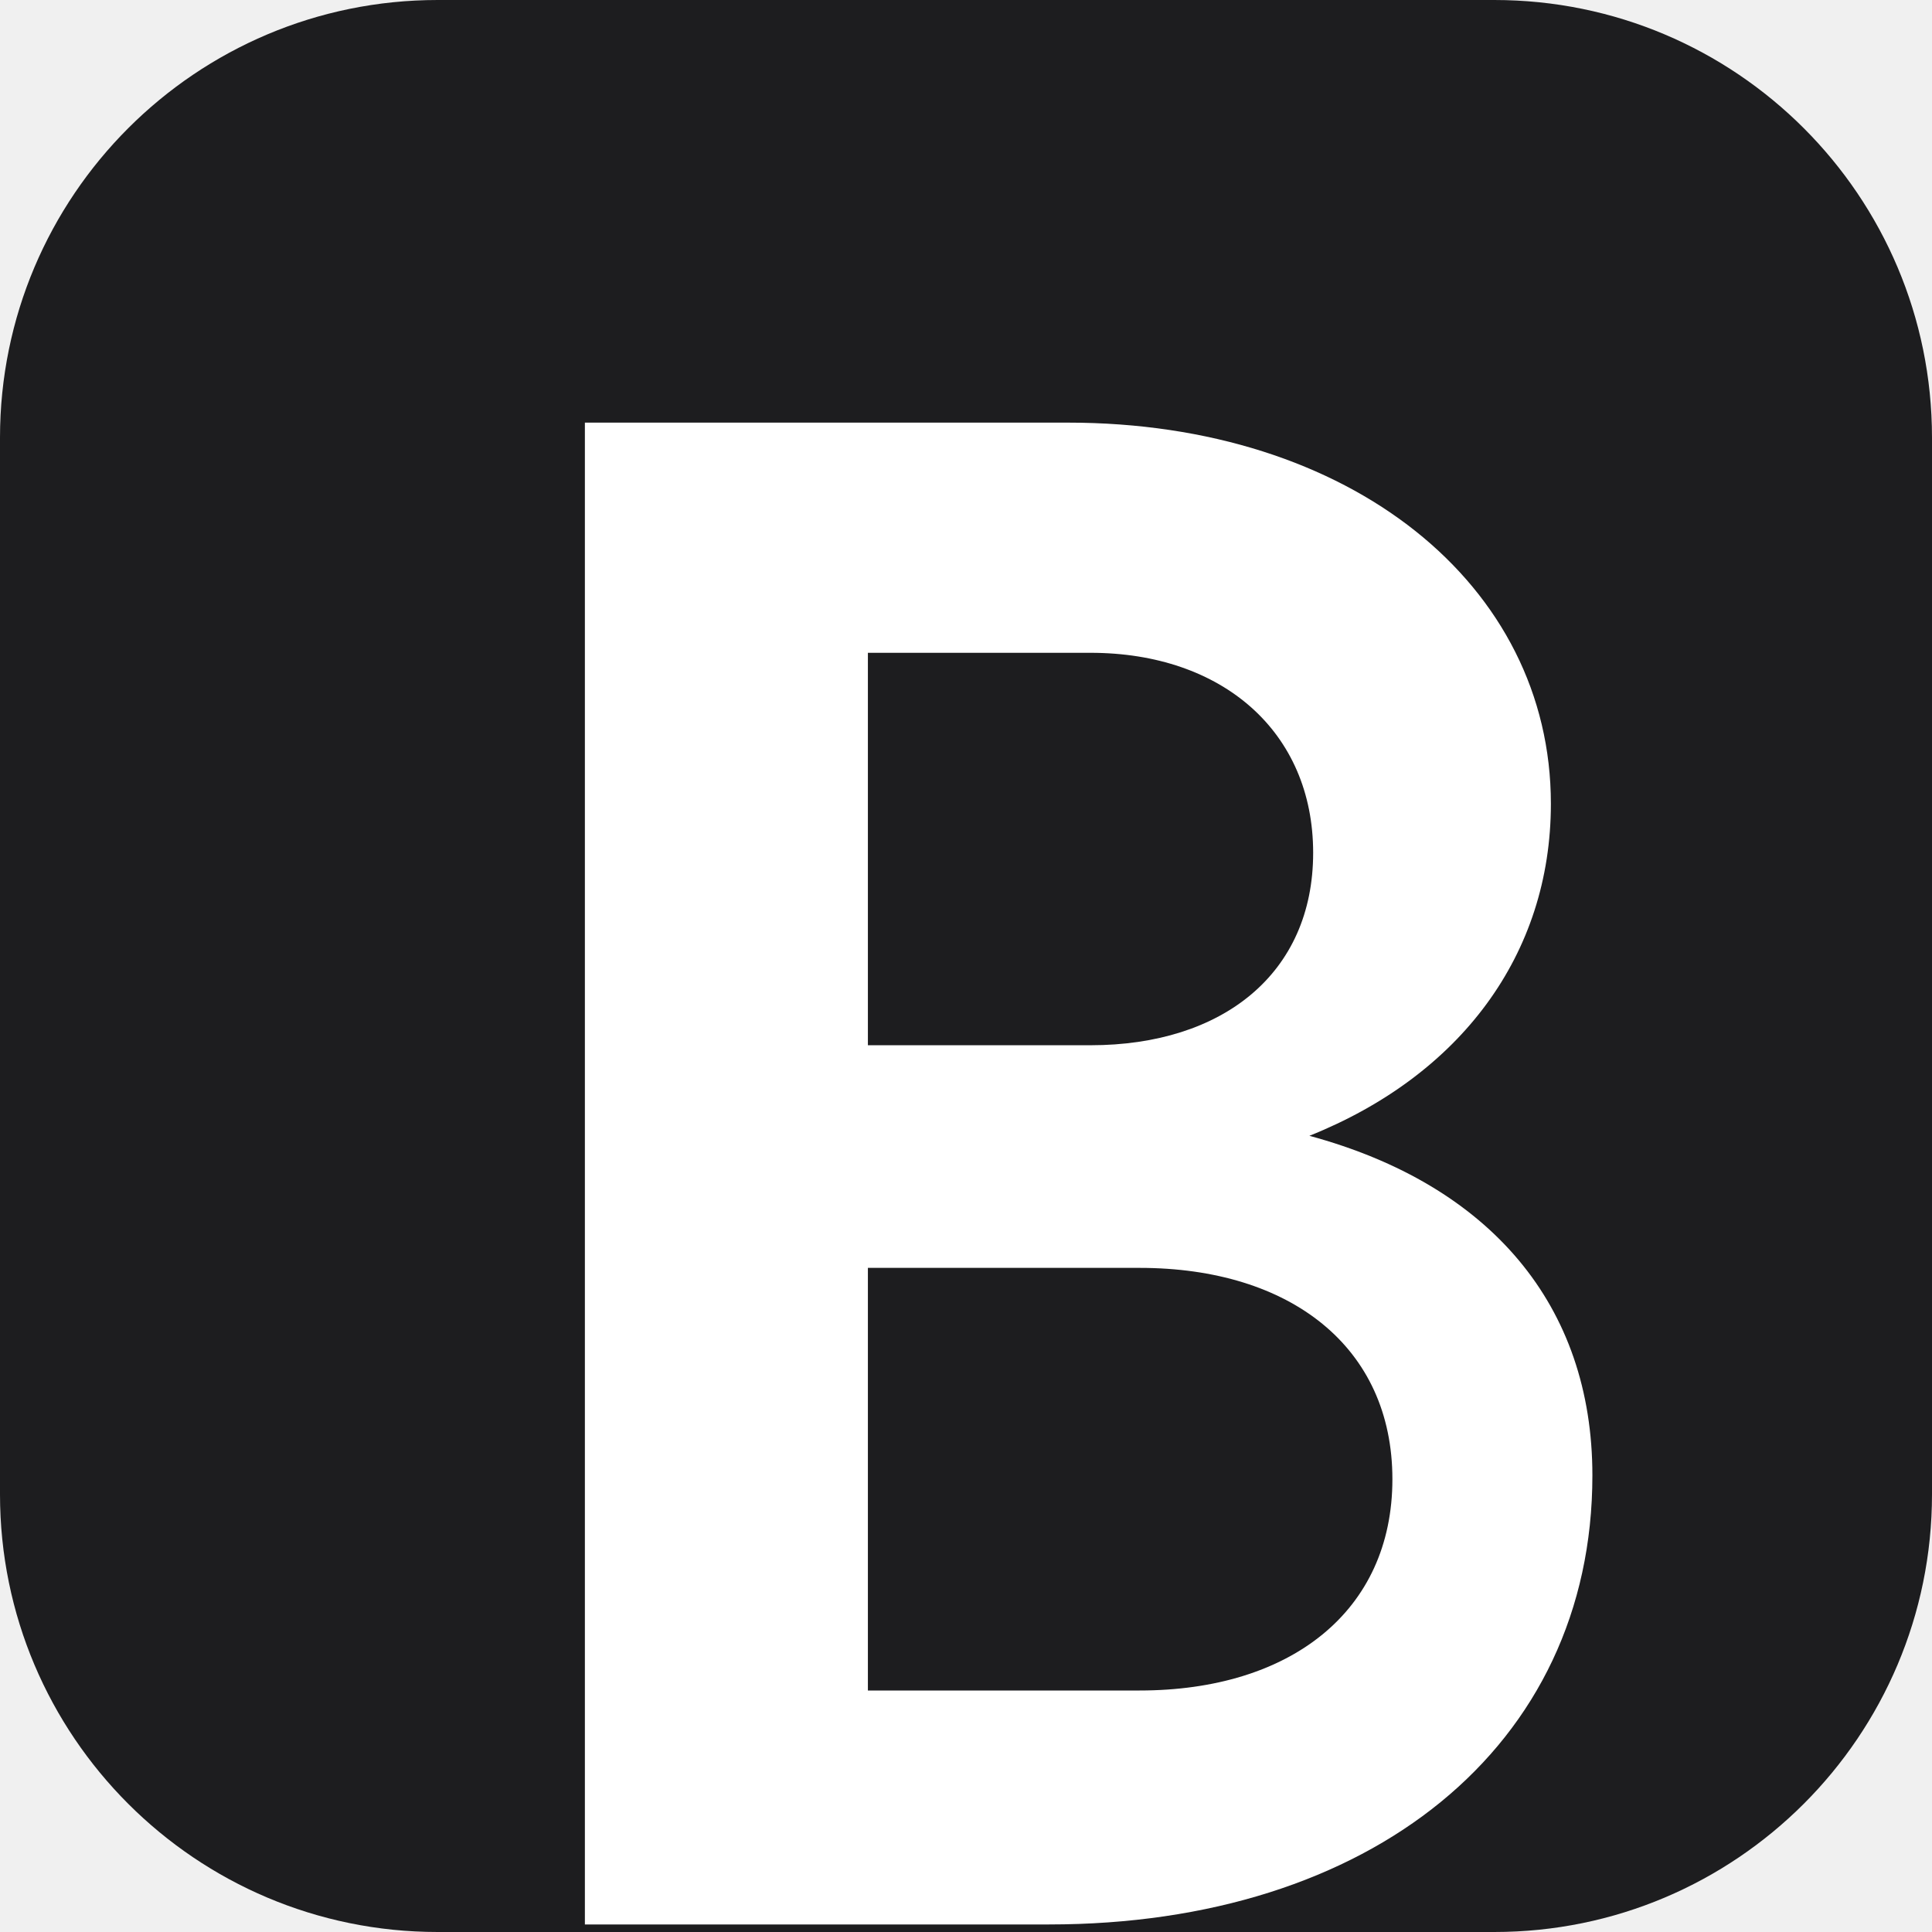
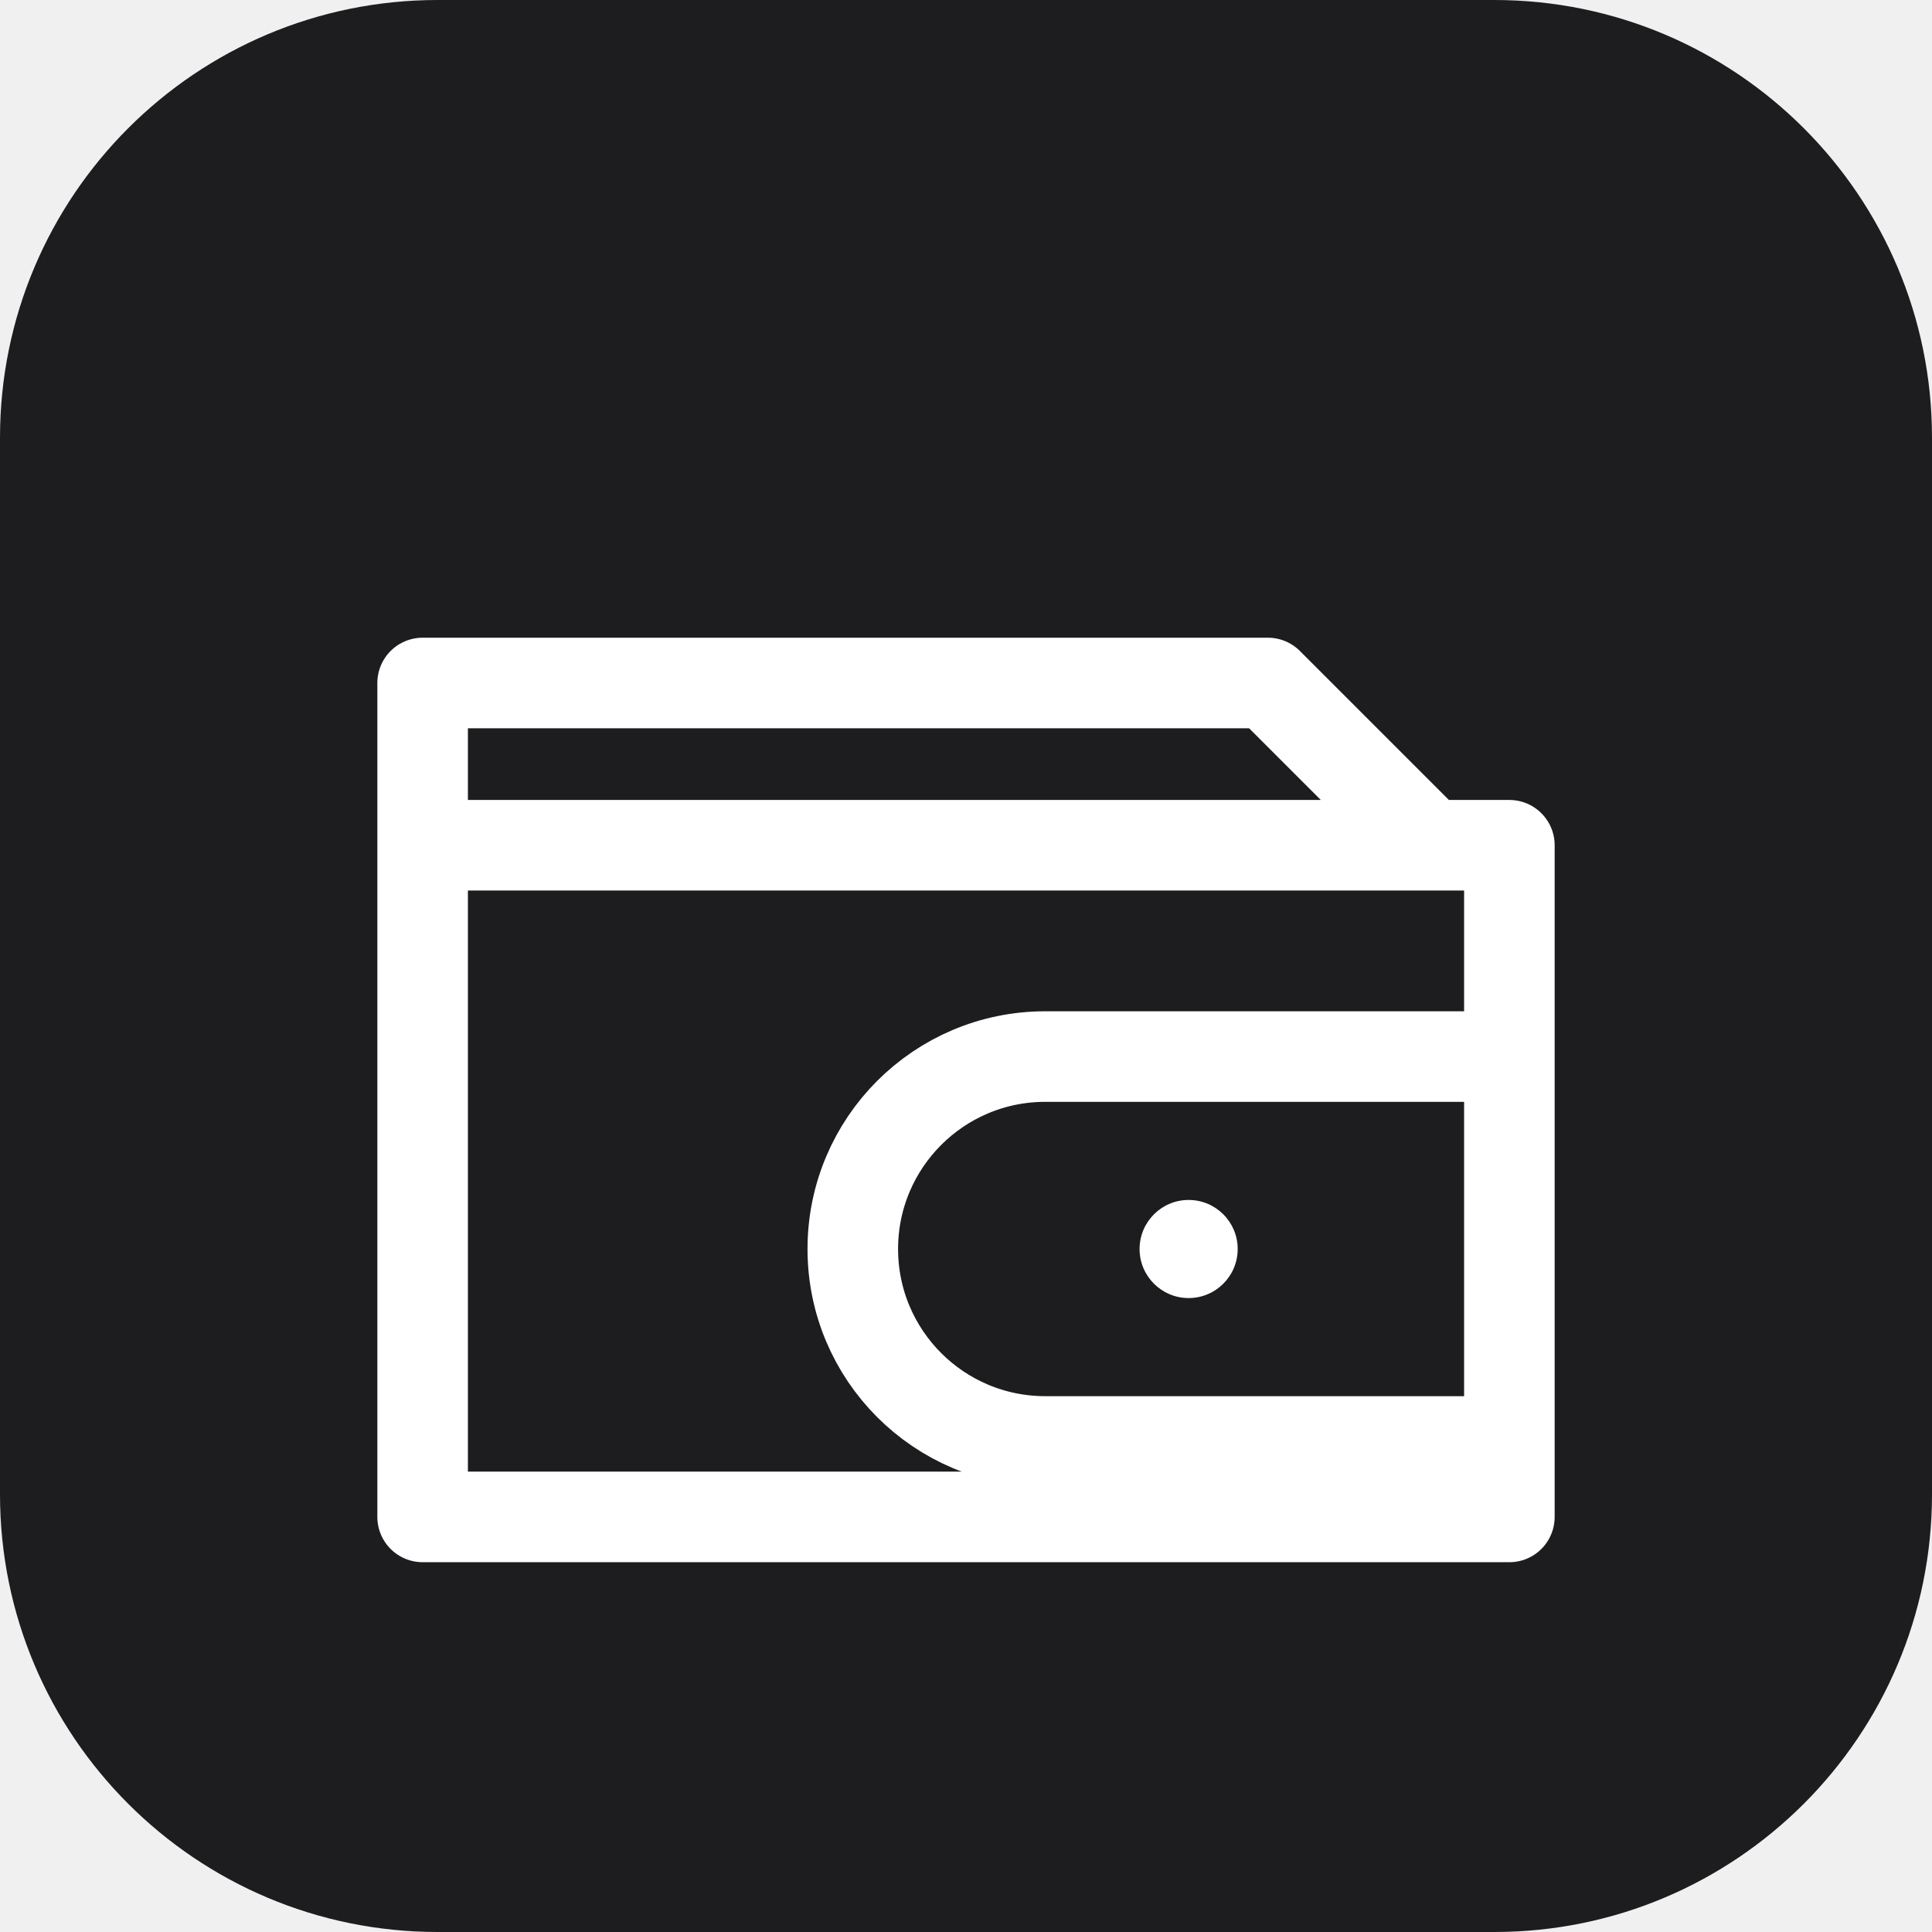
<svg xmlns="http://www.w3.org/2000/svg" viewBox="0 0 512 512">
  <rect width="512" height="512" rx="116" fill="#1d1d1f" />
-   <path d="M155 112h128c75 0 128 43 128 101 0 40-24 72-64 88 48 13 75 45 75 90 0 72-59 119-144 119H155V112Zm75 61v104h59c35 0 59-19 59-51s-24-53-59-53h-59Zm0 163v112h72c40 0 67-21 67-56s-27-56-67-56h-72Z" fill="#fff" />
+   <path d="M112 224h288v178H112zM112 224v-43h224l43 43M400 280H277a51 51 0 0 0 0 102h123" fill="none" stroke="#fff" stroke-width="24" stroke-linejoin="round" />
+   <circle cx="315" cy="331" r="13" fill="#fff" />
</svg>
